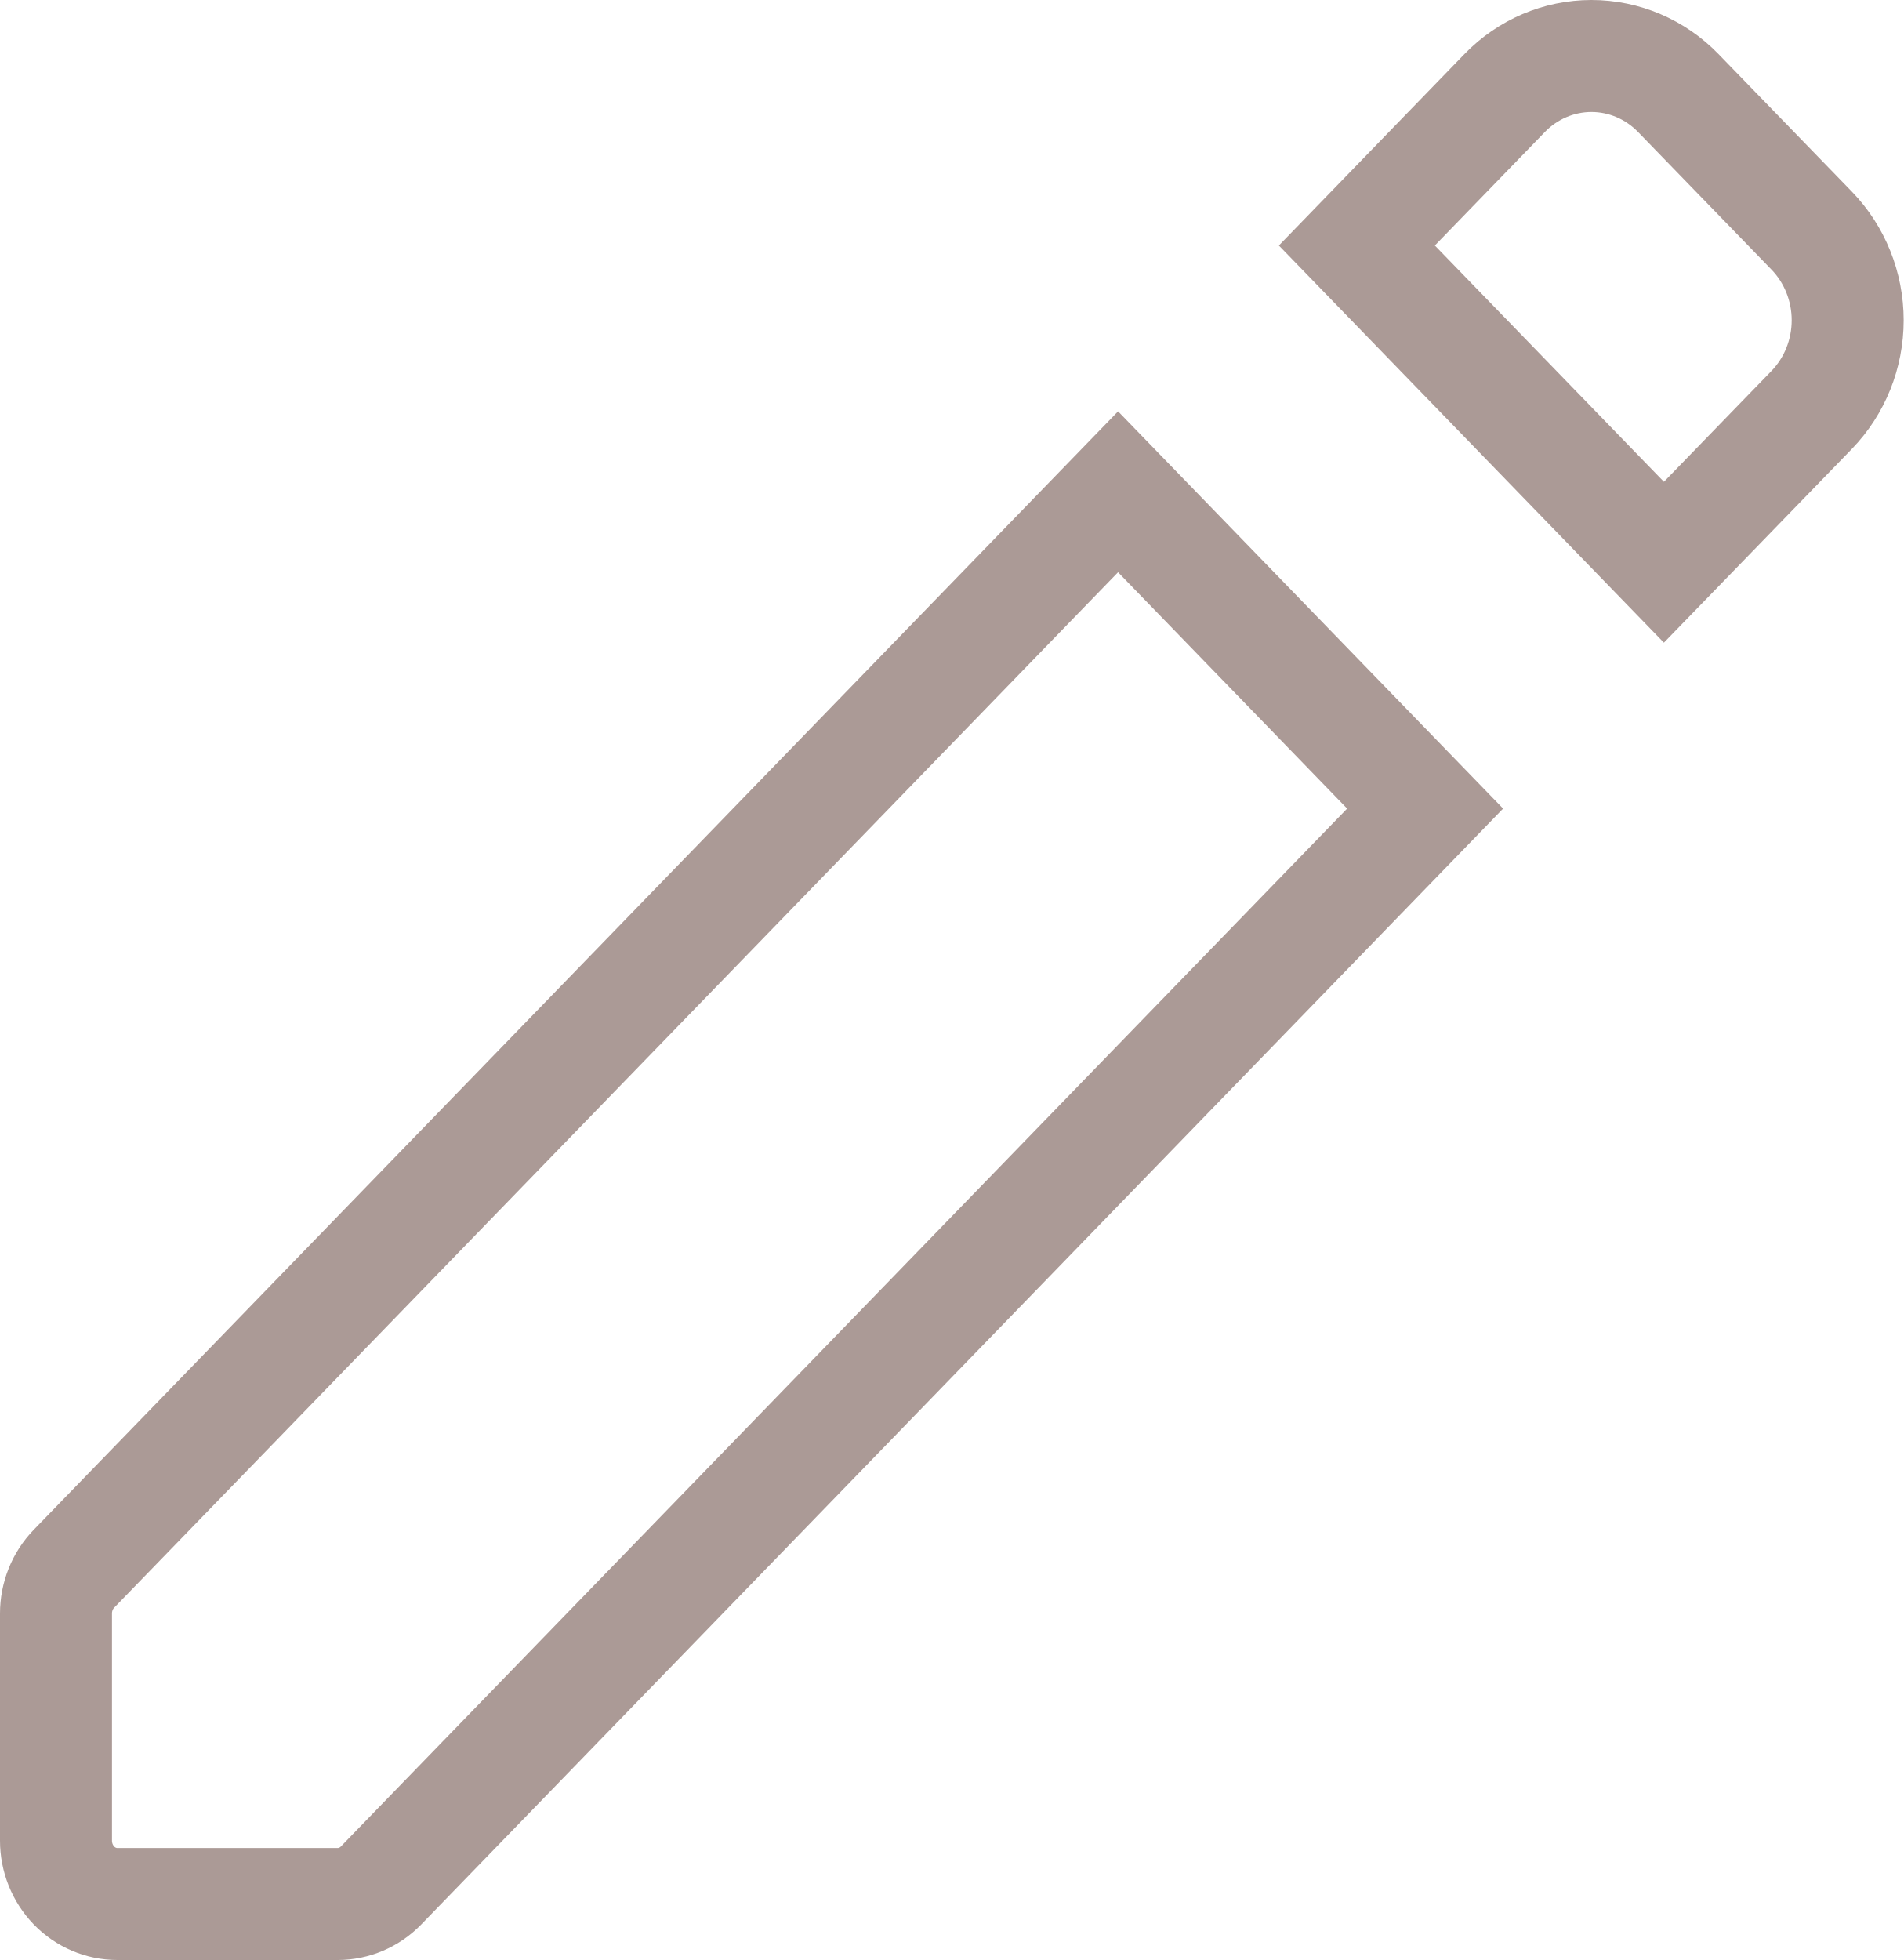
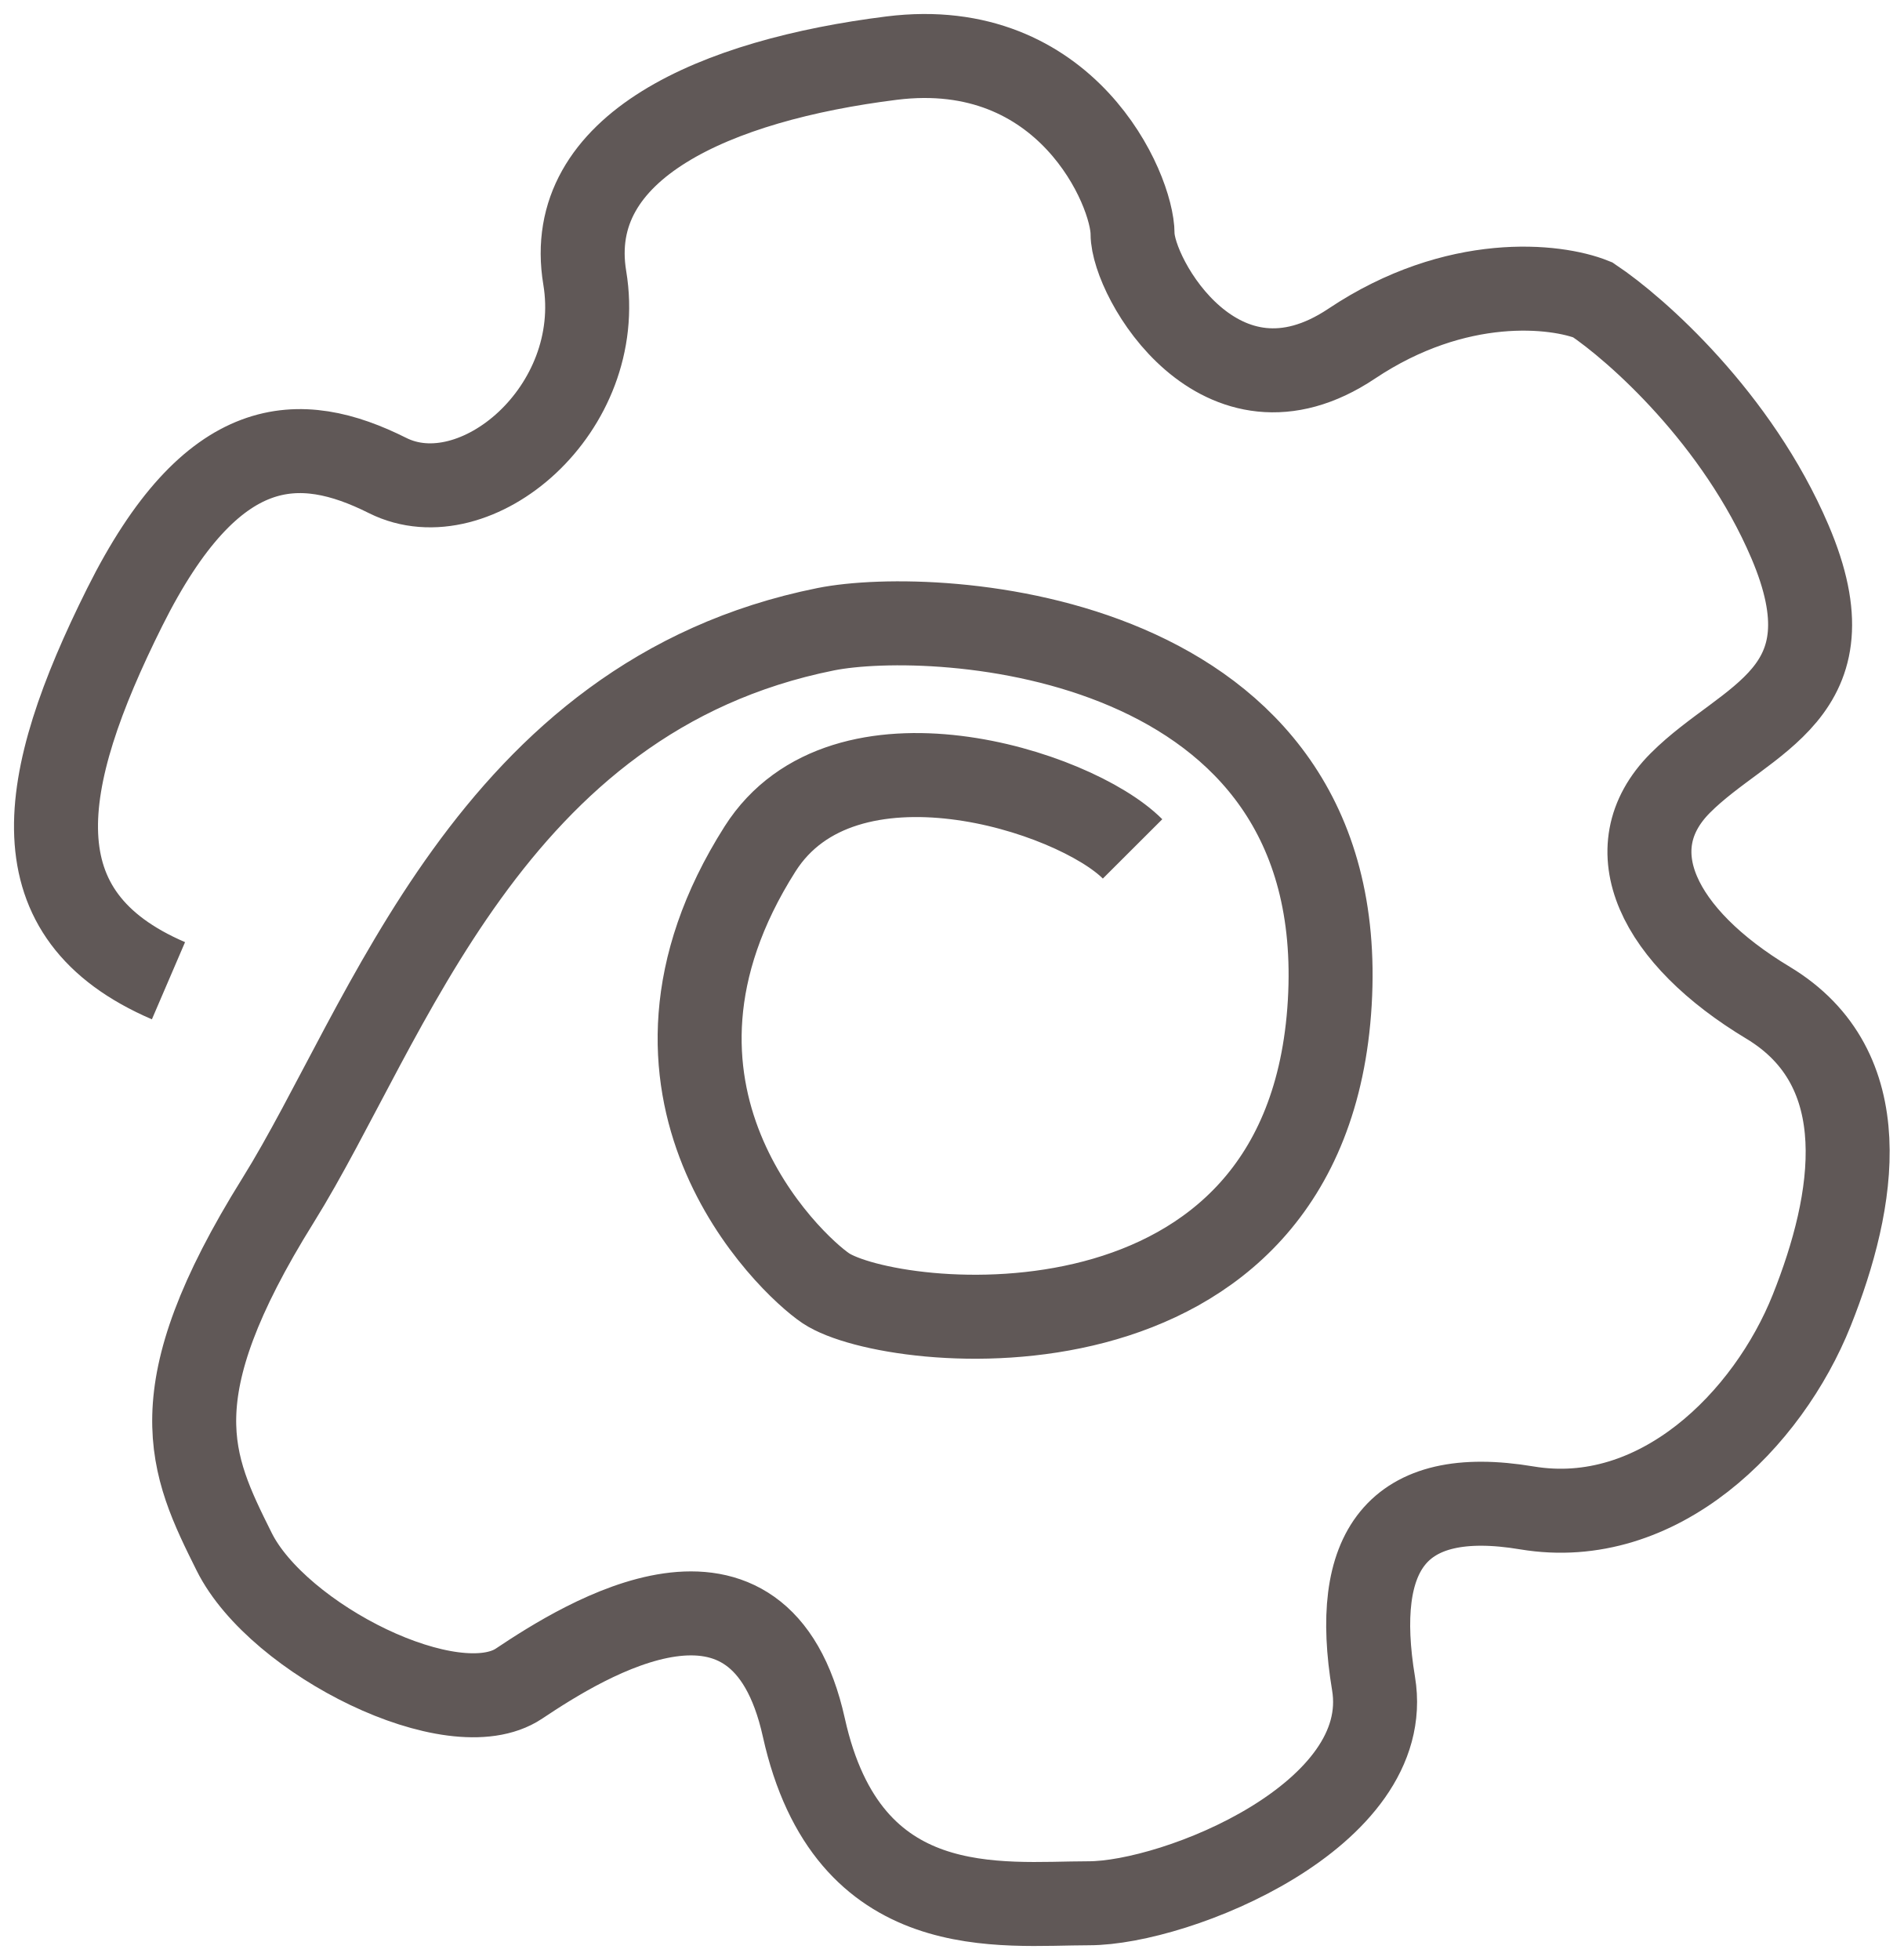
<svg xmlns="http://www.w3.org/2000/svg" width="34" height="35" viewBox="0 0 34 35" fill="none">
-   <path d="M1 28.812V32.869C1 33.169 1.116 33.456 1.321 33.669C1.527 33.881 1.806 34 2.097 34H6.031C6.321 34 6.6 33.881 6.805 33.67L25.453 14.439L19.969 8.782L1.32 28.014C1.115 28.226 1 28.513 1 28.812ZM24.234 4.384L29.718 10.04L32.358 7.319C32.769 6.894 33 6.319 33 5.719C33 5.119 32.769 4.544 32.358 4.119L29.975 1.662C29.564 1.238 29.006 1 28.424 1C27.842 1 27.284 1.238 26.873 1.662L24.234 4.384Z" stroke="#AB9A96" stroke-width="2" />
+   <path d="M20.228 15.159C19.184 14.113 15.07 12.806 13.575 15.159C10.835 19.474 14.098 22.568 14.749 23.004C15.923 23.789 23.359 24.573 23.75 17.905C24.141 11.236 16.705 10.845 14.749 11.236C8.742 12.44 6.922 18.297 4.966 21.435C2.801 24.908 3.401 26.142 4.183 27.711C4.966 29.28 8.096 30.849 9.27 30.064C10.444 29.28 13.575 27.319 14.357 30.849C15.14 34.379 17.88 33.987 19.445 33.987C21.01 33.987 24.924 32.418 24.532 30.064C24.141 27.711 24.924 26.534 27.271 26.927C29.619 27.319 31.576 25.358 32.359 23.396C33.141 21.435 33.533 19.081 31.576 17.905C29.619 16.728 28.837 15.159 30.011 13.982C31.185 12.806 33.141 12.413 31.967 9.668C31.028 7.471 29.228 5.876 28.445 5.353C27.793 5.091 26.019 4.882 24.141 6.137C21.793 7.706 20.228 4.961 20.228 4.176C20.228 3.392 19.053 0.646 15.923 1.038C12.792 1.43 10.053 2.607 10.444 4.961C10.835 7.314 8.488 9.276 6.922 8.491C5.357 7.707 3.792 7.707 2.226 10.845C0.661 13.982 0.27 16.336 3.009 17.513" stroke="#605857" stroke-width="1.5" />
</svg>
